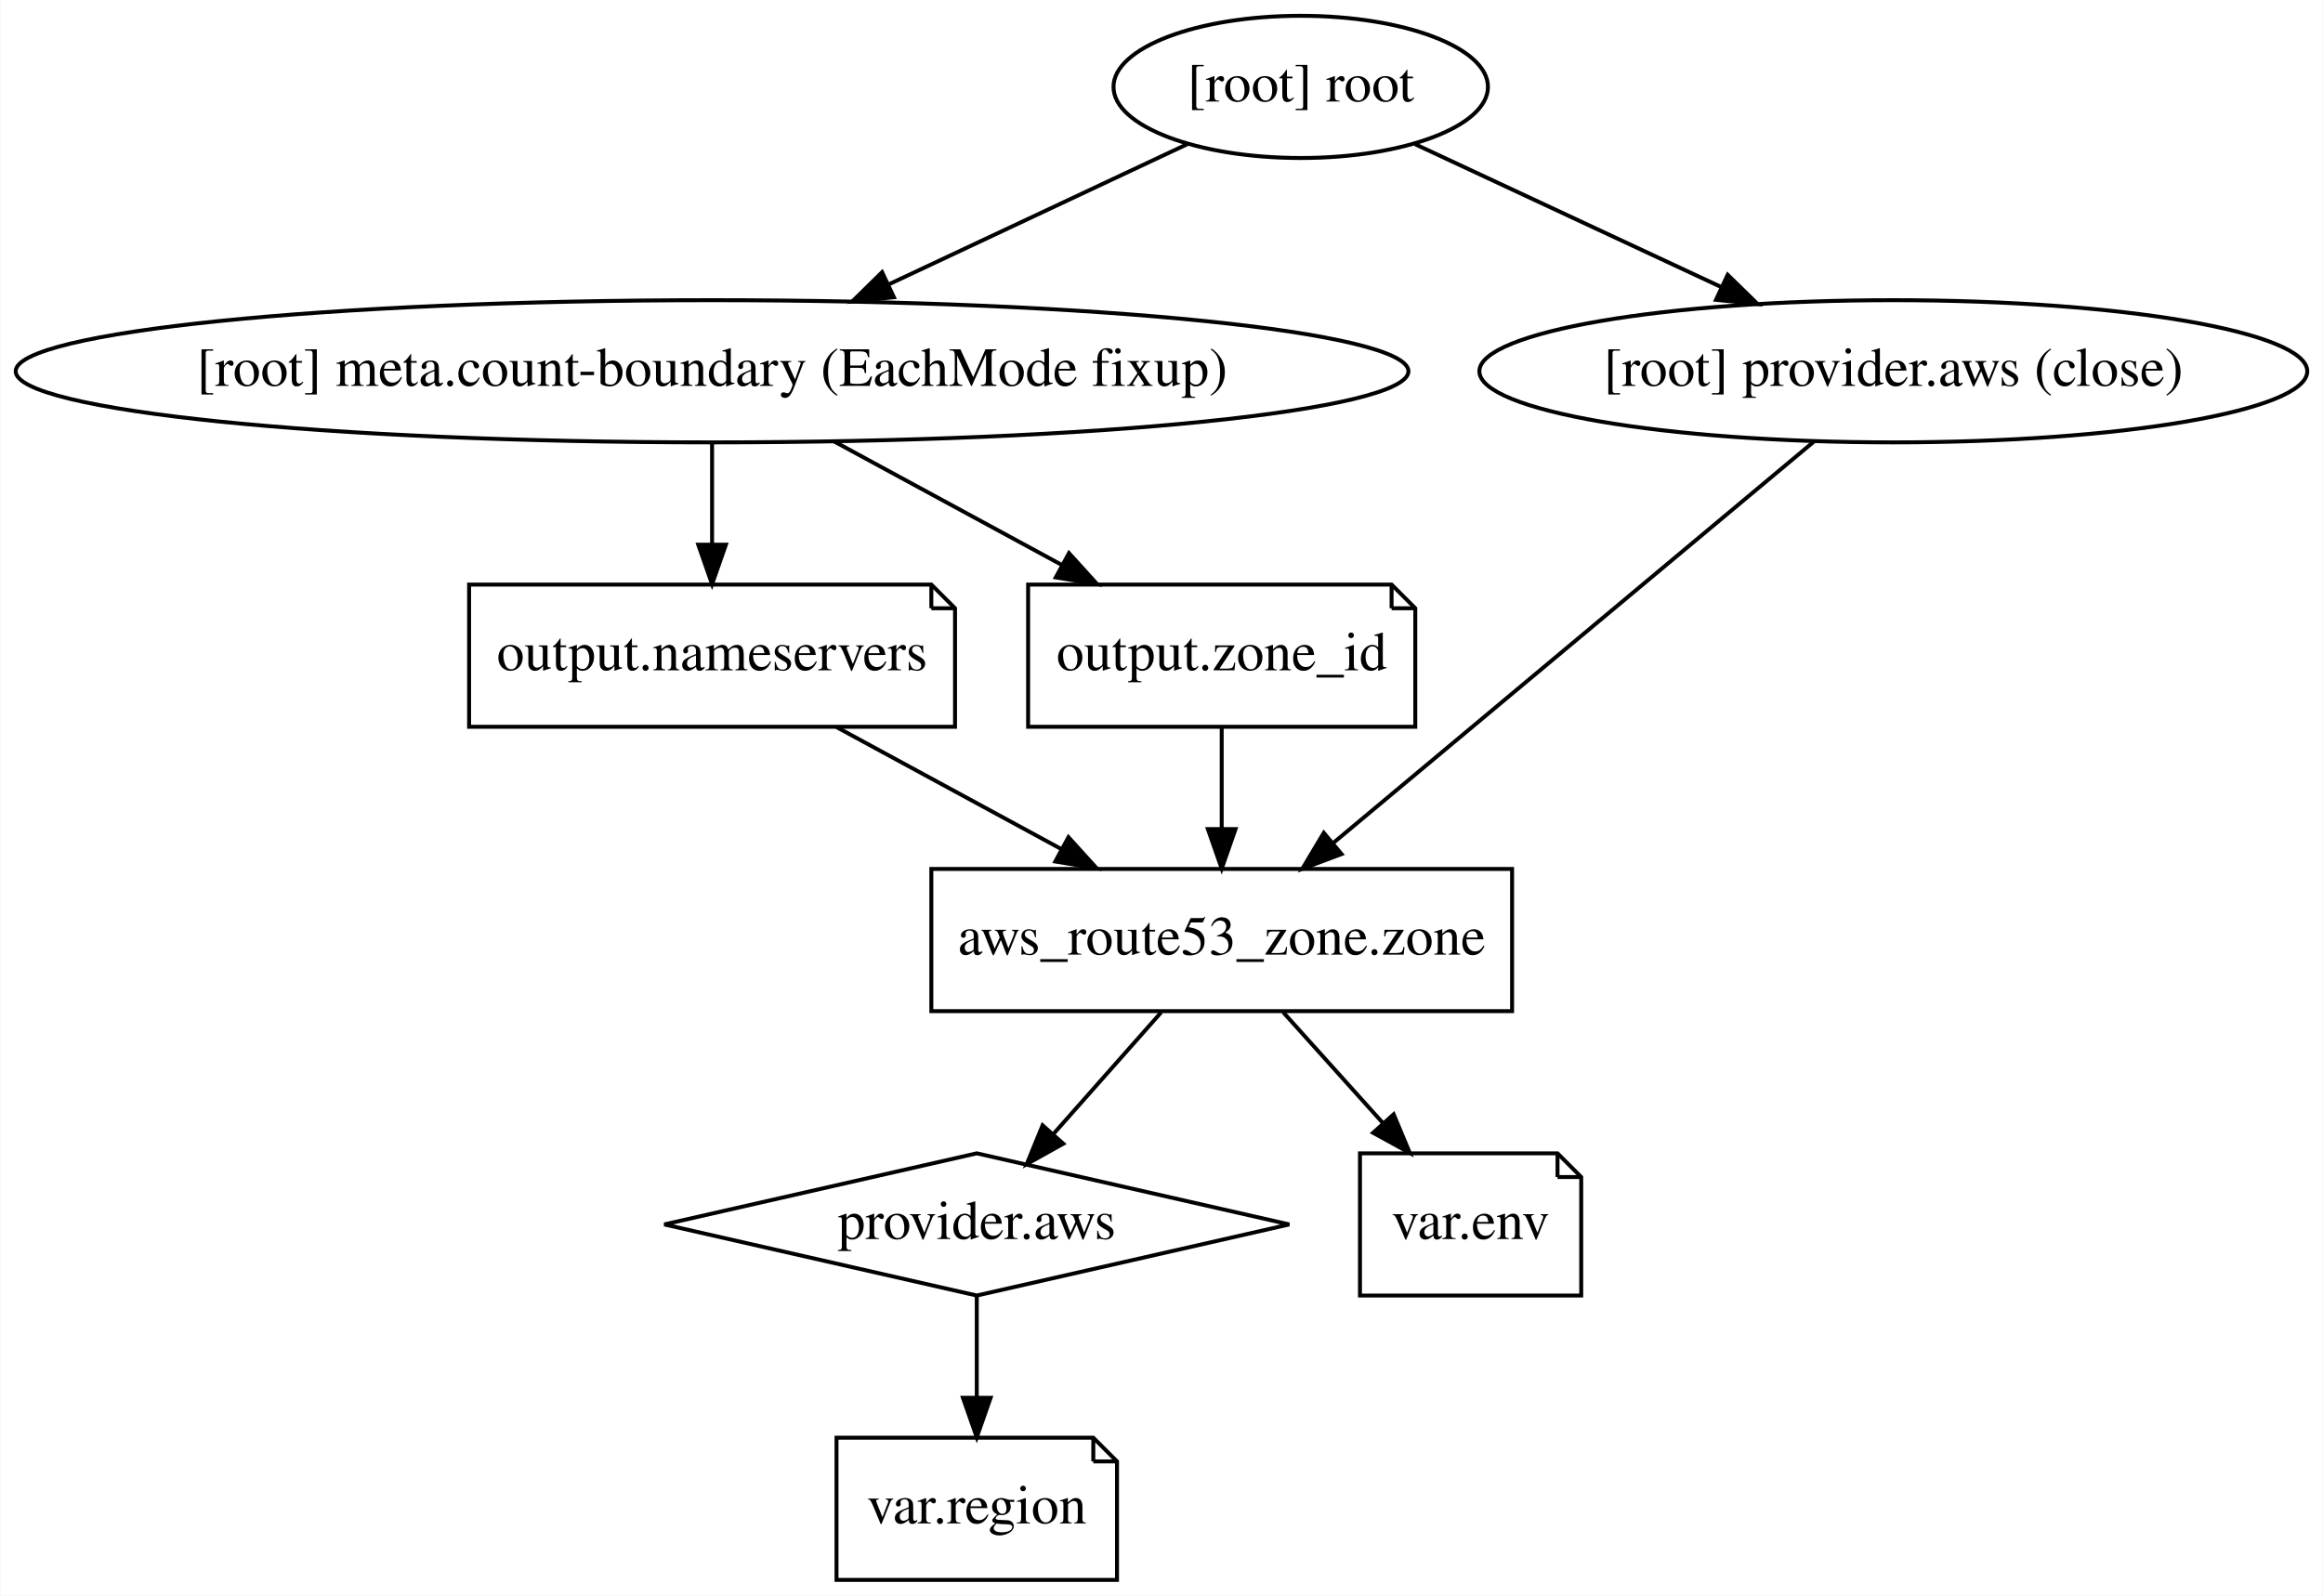
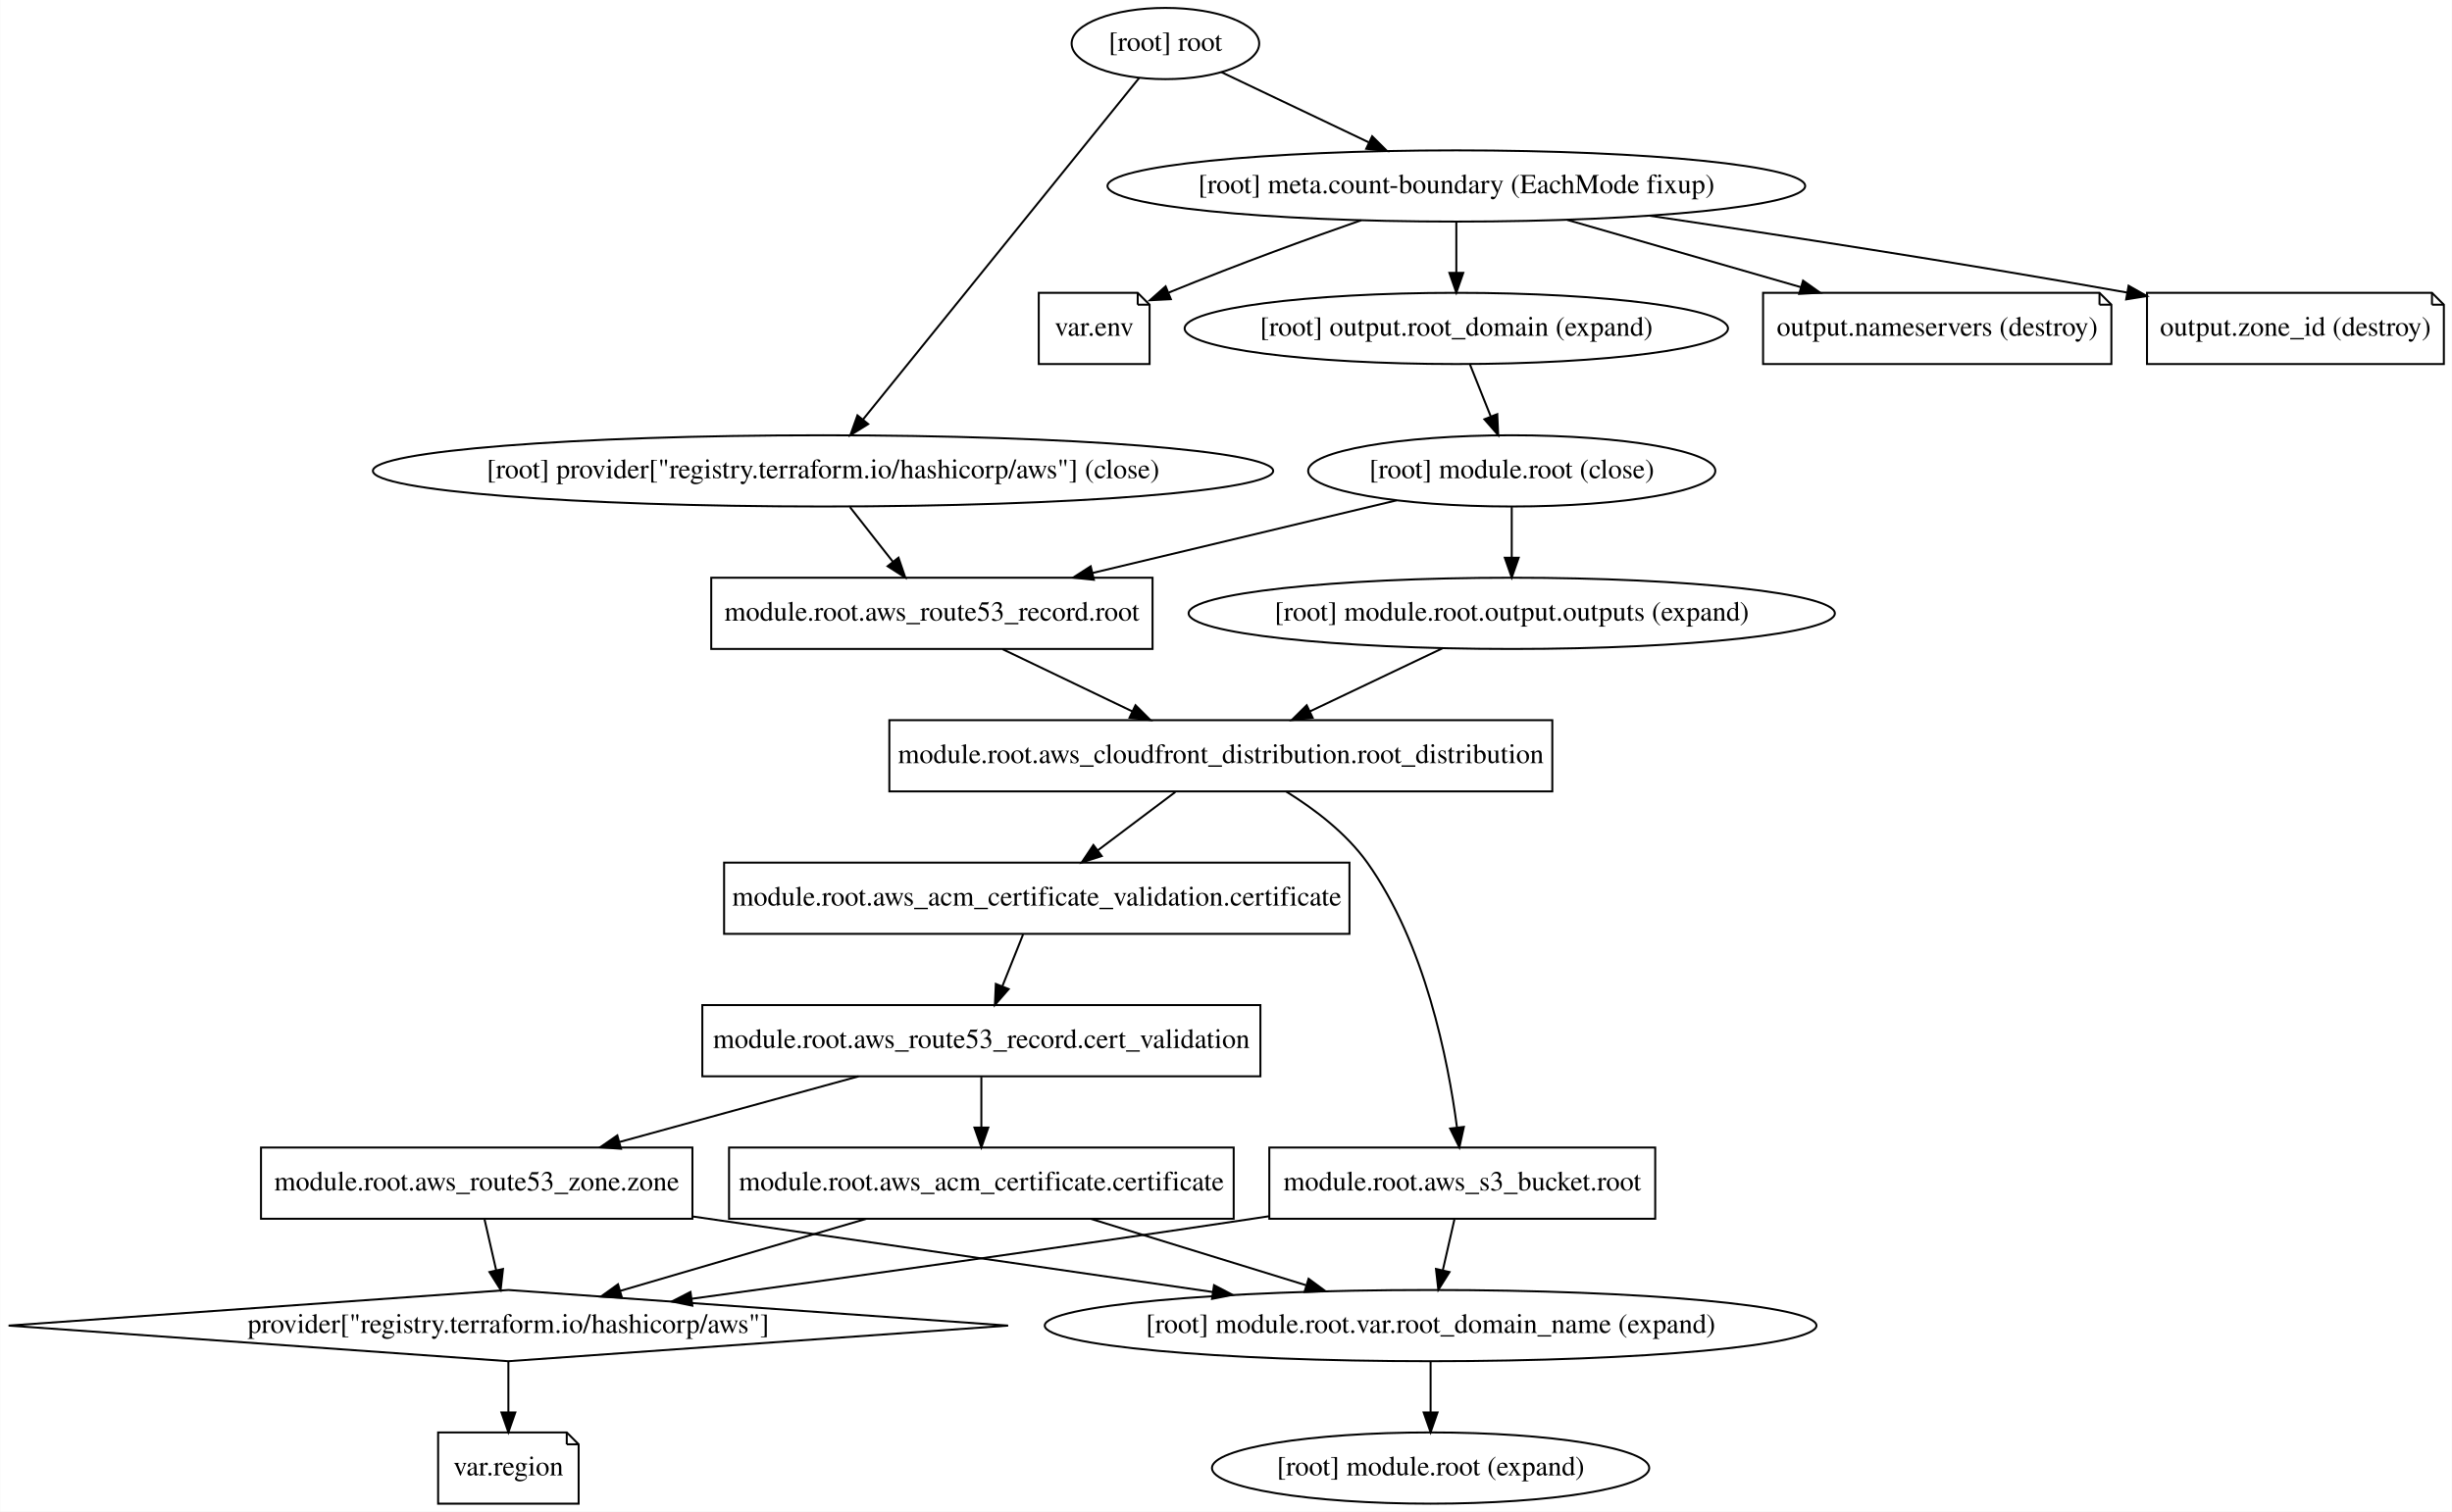
- <svg xmlns="http://www.w3.org/2000/svg" width="588pt" height="404pt" viewBox="0.00 0.00 587.78 404.00">
-   <g id="graph0" class="graph" transform="scale(1 1) rotate(0) translate(4 400)">
-     <polygon fill="white" stroke="transparent" points="-4,4 -4,-400 583.78,-400 583.78,4 -4,4" />
+ <svg xmlns="http://www.w3.org/2000/svg" width="1239pt" height="764pt" viewBox="0.00 0.00 1238.77 764.00">
+   <g id="graph0" class="graph" transform="scale(1 1) rotate(0) translate(4 760)">
+     <polygon fill="white" stroke="transparent" points="-4,4 -4,-760 1234.77,-760 1234.77,4 -4,4" />
    <g id="node1" class="node">
-       <polygon fill="none" stroke="black" points="378.63,-180 231.63,-180 231.63,-144 378.63,-144 378.63,-180" />
-       <text text-anchor="middle" x="305.13" y="-158.3" font-family="Times,serif" font-size="14.00">aws_route53_zone.zone</text>
+       <polygon fill="none" stroke="black" points="619.27,-180 364.27,-180 364.27,-144 619.27,-144 619.27,-180" />
+       <text text-anchor="middle" x="491.77" y="-158.3" font-family="Times,serif" font-size="14.00">module.root.aws_acm_certificate.certificate</text>
+     </g>
+     <g id="node10" class="node">
+       <polygon fill="none" stroke="black" points="252.77,-108 0.23,-90 252.77,-72 505.3,-90 252.77,-108" />
+       <text text-anchor="middle" x="252.77" y="-86.3" font-family="Times,serif" font-size="14.00">provider["registry.terraform.io/hashicorp/aws"]</text>
+     </g>
+     <g id="edge8" class="edge">
+       <path fill="none" stroke="black" d="M433.61,-143.97C395.81,-132.9 346.78,-118.53 309.31,-107.56" />
+       <polygon fill="black" stroke="black" points="310.14,-104.16 299.56,-104.7 308.17,-110.87 310.14,-104.16" />
+     </g>
+     <g id="node17" class="node">
+       <ellipse fill="none" stroke="black" cx="718.77" cy="-90" rx="194.97" ry="18" />
+       <text text-anchor="middle" x="718.77" y="-86.3" font-family="Times,serif" font-size="14.00">[root] module.root.var.root_domain_name (expand)</text>
+     </g>
+     <g id="edge7" class="edge">
+       <path fill="none" stroke="black" d="M547.01,-143.97C579.86,-133.84 621.63,-120.95 655.76,-110.43" />
+       <polygon fill="black" stroke="black" points="657.11,-113.68 665.63,-107.39 655.04,-106.99 657.11,-113.68" />
+     </g>
+     <g id="node2" class="node">
+       <polygon fill="none" stroke="black" points="677.77,-324 361.77,-324 361.77,-288 677.77,-288 677.77,-324" />
+       <text text-anchor="middle" x="519.77" y="-302.3" font-family="Times,serif" font-size="14.00">module.root.aws_acm_certificate_validation.certificate</text>
    </g>
    <g id="node4" class="node">
-       <polygon fill="none" stroke="black" points="243.13,-108 164.04,-90 243.13,-72 322.23,-90 243.13,-108" />
-       <text text-anchor="middle" x="243.13" y="-86.3" font-family="Times,serif" font-size="14.00">provider.aws</text>
+       <polygon fill="none" stroke="black" points="632.77,-252 350.77,-252 350.77,-216 632.77,-216 632.77,-252" />
+       <text text-anchor="middle" x="491.77" y="-230.3" font-family="Times,serif" font-size="14.00">module.root.aws_route53_record.cert_validation</text>
+     </g>
+     <g id="edge9" class="edge">
+       <path fill="none" stroke="black" d="M512.85,-287.7C509.69,-279.81 505.89,-270.3 502.39,-261.55" />
+       <polygon fill="black" stroke="black" points="505.57,-260.09 498.61,-252.1 499.07,-262.69 505.57,-260.09" />
+     </g>
+     <g id="node3" class="node">
+       <polygon fill="none" stroke="black" points="780.27,-396 445.27,-396 445.27,-360 780.27,-360 780.27,-396" />
+       <text text-anchor="middle" x="612.77" y="-374.3" font-family="Times,serif" font-size="14.00">module.root.aws_cloudfront_distribution.root_distribution</text>
+     </g>
+     <g id="edge10" class="edge">
+       <path fill="none" stroke="black" d="M589.78,-359.7C577.95,-350.8 563.38,-339.82 550.59,-330.2" />
+       <polygon fill="black" stroke="black" points="552.59,-327.32 542.49,-324.1 548.38,-332.91 552.59,-327.32" />
+     </g>
+     <g id="node7" class="node">
+       <polygon fill="none" stroke="black" points="832.27,-180 637.27,-180 637.27,-144 832.27,-144 832.27,-180" />
+       <text text-anchor="middle" x="734.77" y="-158.3" font-family="Times,serif" font-size="14.00">module.root.aws_s3_bucket.root</text>
+     </g>
+     <g id="edge11" class="edge">
+       <path fill="none" stroke="black" d="M645.78,-359.94C660.21,-350.99 676.22,-338.8 686.77,-324 715.96,-283.07 727.6,-224.28 732.09,-190.23" />
+       <polygon fill="black" stroke="black" points="735.59,-190.44 733.31,-180.1 728.64,-189.6 735.59,-190.44" />
+     </g>
+     <g id="edge12" class="edge">
+       <path fill="none" stroke="black" d="M491.77,-215.7C491.77,-207.98 491.77,-198.71 491.77,-190.11" />
+       <polygon fill="black" stroke="black" points="495.27,-190.1 491.77,-180.1 488.27,-190.1 495.27,-190.1" />
+     </g>
+     <g id="node6" class="node">
+       <polygon fill="none" stroke="black" points="345.77,-180 127.77,-180 127.77,-144 345.77,-144 345.77,-180" />
+       <text text-anchor="middle" x="236.77" y="-158.3" font-family="Times,serif" font-size="14.00">module.root.aws_route53_zone.zone</text>
+     </g>
+     <g id="edge13" class="edge">
+       <path fill="none" stroke="black" d="M429.71,-215.97C393.31,-205.97 347.14,-193.3 309.09,-182.85" />
+       <polygon fill="black" stroke="black" points="309.67,-179.38 299.1,-180.11 307.82,-186.13 309.67,-179.38" />
+     </g>
+     <g id="node5" class="node">
+       <polygon fill="none" stroke="black" points="578.27,-468 355.27,-468 355.27,-432 578.27,-432 578.27,-468" />
+       <text text-anchor="middle" x="466.77" y="-446.3" font-family="Times,serif" font-size="14.00">module.root.aws_route53_record.root</text>
+     </g>
+     <g id="edge14" class="edge">
+       <path fill="none" stroke="black" d="M502.48,-431.88C522.27,-422.39 547.04,-410.51 568.09,-400.42" />
+       <polygon fill="black" stroke="black" points="569.66,-403.55 577.17,-396.07 566.64,-397.24 569.66,-403.55" />
+     </g>
+     <g id="edge16" class="edge">
+       <path fill="none" stroke="black" d="M240.72,-143.7C242.49,-135.98 244.61,-126.71 246.57,-118.11" />
+       <polygon fill="black" stroke="black" points="250.04,-118.63 248.86,-108.1 243.22,-117.07 250.04,-118.63" />
+     </g>
+     <g id="edge15" class="edge">
+       <path fill="none" stroke="black" d="M345.84,-145.16C424.4,-133.75 530,-118.41 608.78,-106.97" />
+       <polygon fill="black" stroke="black" points="609.34,-110.43 618.73,-105.53 608.33,-103.5 609.34,-110.43" />
+     </g>
+     <g id="edge18" class="edge">
+       <path fill="none" stroke="black" d="M637.17,-145.28C634.34,-144.84 631.53,-144.42 628.77,-144 532.23,-129.46 421.55,-114 345.4,-103.56" />
+       <polygon fill="black" stroke="black" points="345.74,-100.07 335.35,-102.18 344.79,-107.01 345.74,-100.07" />
+     </g>
+     <g id="edge17" class="edge">
+       <path fill="none" stroke="black" d="M730.81,-143.7C729.05,-135.98 726.93,-126.71 724.97,-118.11" />
+       <polygon fill="black" stroke="black" points="728.32,-117.07 722.68,-108.1 721.49,-118.63 728.32,-117.07" />
+     </g>
+     <g id="node8" class="node">
+       <polygon fill="none" stroke="black" points="1056.77,-612 886.77,-612 886.77,-576 1062.77,-576 1062.77,-606 1056.77,-612" />
+       <polyline fill="none" stroke="black" points="1056.77,-612 1056.77,-606 " />
+       <polyline fill="none" stroke="black" points="1062.77,-606 1056.77,-606 " />
+       <text text-anchor="middle" x="974.77" y="-590.3" font-family="Times,serif" font-size="14.00">output.nameservers (destroy)</text>
+     </g>
+     <g id="node9" class="node">
+       <polygon fill="none" stroke="black" points="1224.77,-612 1080.77,-612 1080.77,-576 1230.77,-576 1230.77,-606 1224.77,-612" />
+       <polyline fill="none" stroke="black" points="1224.77,-612 1224.77,-606 " />
+       <polyline fill="none" stroke="black" points="1230.77,-606 1224.77,-606 " />
+       <text text-anchor="middle" x="1155.77" y="-590.3" font-family="Times,serif" font-size="14.00">output.zone_id (destroy)</text>
+     </g>
+     <g id="node12" class="node">
+       <polygon fill="none" stroke="black" points="282.27,-36 217.27,-36 217.27,0 288.27,0 288.27,-30 282.27,-36" />
+       <polyline fill="none" stroke="black" points="282.27,-36 282.27,-30 " />
+       <polyline fill="none" stroke="black" points="288.27,-30 282.27,-30 " />
+       <text text-anchor="middle" x="252.77" y="-14.3" font-family="Times,serif" font-size="14.00">var.region</text>
+     </g>
+     <g id="edge23" class="edge">
+       <path fill="none" stroke="black" d="M252.77,-71.7C252.77,-63.98 252.77,-54.71 252.77,-46.11" />
+       <polygon fill="black" stroke="black" points="256.27,-46.1 252.77,-36.1 249.27,-46.1 256.27,-46.1" />
+     </g>
+     <g id="node11" class="node">
+       <polygon fill="none" stroke="black" points="570.77,-612 520.77,-612 520.77,-576 576.77,-576 576.77,-606 570.77,-612" />
+       <polyline fill="none" stroke="black" points="570.77,-612 570.77,-606 " />
+       <polyline fill="none" stroke="black" points="576.77,-606 570.77,-606 " />
+       <text text-anchor="middle" x="548.77" y="-590.3" font-family="Times,serif" font-size="14.00">var.env</text>
+     </g>
+     <g id="node13" class="node">
+       <ellipse fill="none" stroke="black" cx="731.77" cy="-666" rx="176.27" ry="18" />
+       <text text-anchor="middle" x="731.77" y="-662.3" font-family="Times,serif" font-size="14.00">[root] meta.count-boundary (EachMode fixup)</text>
    </g>
    <g id="edge1" class="edge">
-       <path fill="none" stroke="black" d="M289.81,-143.7C281.55,-134.37 271.27,-122.76 262.46,-112.82" />
-       <polygon fill="black" stroke="black" points="265.03,-110.44 255.78,-105.28 259.79,-115.09 265.03,-110.44" />
+       <path fill="none" stroke="black" d="M787.82,-648.85C822.95,-638.73 868.48,-625.62 905.81,-614.87" />
+       <polygon fill="black" stroke="black" points="906.97,-618.17 915.61,-612.04 905.03,-611.45 906.97,-618.17" />
    </g>
-     <g id="node5" class="node">
-       <polygon fill="none" stroke="black" points="390.13,-108 340.13,-108 340.13,-72 396.13,-72 396.13,-102 390.13,-108" />
-       <polyline fill="none" stroke="black" points="390.13,-108 390.13,-102 " />
-       <polyline fill="none" stroke="black" points="396.13,-102 390.13,-102 " />
-       <text text-anchor="middle" x="368.13" y="-86.3" font-family="Times,serif" font-size="14.00">var.env</text>
+     <g id="edge3" class="edge">
+       <path fill="none" stroke="black" d="M829.42,-650.97C894.96,-641.27 983.47,-627.64 1070.62,-612.16" />
+       <polygon fill="black" stroke="black" points="1071.46,-615.57 1080.69,-610.37 1070.24,-608.68 1071.46,-615.57" />
+     </g>
+     <g id="edge4" class="edge">
+       <path fill="none" stroke="black" d="M683.72,-648.68C657.29,-639.45 623.8,-627.33 586.51,-612.16" />
+       <polygon fill="black" stroke="black" points="587.52,-608.79 576.94,-608.24 584.87,-615.27 587.52,-608.79" />
+     </g>
+     <g id="node14" class="node">
+       <ellipse fill="none" stroke="black" cx="731.77" cy="-594" rx="137.28" ry="18" />
+       <text text-anchor="middle" x="731.77" y="-590.3" font-family="Times,serif" font-size="14.00">[root] output.root_domain (expand)</text>
    </g>
    <g id="edge2" class="edge">
-       <path fill="none" stroke="black" d="M320.71,-143.7C328.34,-135.22 337.66,-124.86 346.01,-115.58" />
-       <polygon fill="black" stroke="black" points="348.65,-117.88 352.74,-108.1 343.45,-113.2 348.65,-117.88" />
+       <path fill="none" stroke="black" d="M731.77,-647.7C731.77,-639.98 731.77,-630.71 731.77,-622.11" />
+       <polygon fill="black" stroke="black" points="735.27,-622.1 731.77,-612.1 728.27,-622.1 735.27,-622.1" />
    </g>
-     <g id="node2" class="node">
-       <polygon fill="none" stroke="black" points="231.63,-252 114.63,-252 114.63,-216 237.63,-216 237.63,-246 231.63,-252" />
-       <polyline fill="none" stroke="black" points="231.63,-252 231.63,-246 " />
-       <polyline fill="none" stroke="black" points="237.63,-246 231.63,-246 " />
-       <text text-anchor="middle" x="176.13" y="-230.3" font-family="Times,serif" font-size="14.00">output.nameservers</text>
+     <g id="node15" class="node">
+       <ellipse fill="none" stroke="black" cx="759.77" cy="-522" rx="102.88" ry="18" />
+       <text text-anchor="middle" x="759.77" y="-518.3" font-family="Times,serif" font-size="14.00">[root] module.root (close)</text>
+     </g>
+     <g id="edge21" class="edge">
+       <path fill="none" stroke="black" d="M738.69,-575.7C741.84,-567.81 745.65,-558.3 749.15,-549.55" />
+       <polygon fill="black" stroke="black" points="752.46,-550.69 752.93,-540.1 745.96,-548.09 752.46,-550.69" />
    </g>
    <g id="edge5" class="edge">
-       <path fill="none" stroke="black" d="M207.69,-215.88C224.79,-206.6 246.12,-195.03 264.45,-185.08" />
-       <polygon fill="black" stroke="black" points="266.34,-188.04 273.46,-180.19 263,-181.88 266.34,-188.04" />
+       <path fill="none" stroke="black" d="M701.53,-507.09C657.58,-496.59 596.73,-482.05 547.99,-470.41" />
+       <polygon fill="black" stroke="black" points="548.64,-466.96 538.1,-468.04 547.02,-473.77 548.64,-466.96" />
    </g>
-     <g id="node3" class="node">
-       <polygon fill="none" stroke="black" points="348.13,-252 256.13,-252 256.13,-216 354.13,-216 354.13,-246 348.13,-252" />
-       <polyline fill="none" stroke="black" points="348.13,-252 348.13,-246 " />
-       <polyline fill="none" stroke="black" points="354.13,-246 348.13,-246 " />
-       <text text-anchor="middle" x="305.13" y="-230.3" font-family="Times,serif" font-size="14.00">output.zone_id</text>
+     <g id="node16" class="node">
+       <ellipse fill="none" stroke="black" cx="759.77" cy="-450" rx="163.27" ry="18" />
+       <text text-anchor="middle" x="759.77" y="-446.3" font-family="Times,serif" font-size="14.00">[root] module.root.output.outputs (expand)</text>
    </g>
    <g id="edge6" class="edge">
-       <path fill="none" stroke="black" d="M305.13,-215.7C305.13,-207.98 305.13,-198.71 305.13,-190.11" />
-       <polygon fill="black" stroke="black" points="308.63,-190.1 305.13,-180.1 301.63,-190.1 308.63,-190.1" />
+       <path fill="none" stroke="black" d="M759.77,-503.7C759.77,-495.98 759.77,-486.71 759.77,-478.11" />
+       <polygon fill="black" stroke="black" points="763.27,-478.1 759.77,-468.1 756.27,-478.1 763.27,-478.1" />
    </g>
-     <g id="node6" class="node">
-       <polygon fill="none" stroke="black" points="272.63,-36 207.63,-36 207.63,0 278.63,0 278.63,-30 272.63,-36" />
-       <polyline fill="none" stroke="black" points="272.63,-36 272.63,-30 " />
-       <polyline fill="none" stroke="black" points="278.63,-30 272.63,-30 " />
-       <text text-anchor="middle" x="243.13" y="-14.3" font-family="Times,serif" font-size="14.00">var.region</text>
+     <g id="edge19" class="edge">
+       <path fill="none" stroke="black" d="M724.93,-432.41C704.89,-422.87 679.48,-410.77 657.92,-400.5" />
+       <polygon fill="black" stroke="black" points="659.17,-397.22 648.63,-396.08 656.16,-403.54 659.17,-397.22" />
    </g>
-     <g id="edge8" class="edge">
-       <path fill="none" stroke="black" d="M243.13,-71.7C243.13,-63.98 243.13,-54.71 243.13,-46.11" />
-       <polygon fill="black" stroke="black" points="246.63,-46.1 243.13,-36.1 239.63,-46.1 246.63,-46.1" />
+     <g id="node18" class="node">
+       <ellipse fill="none" stroke="black" cx="718.77" cy="-18" rx="110.48" ry="18" />
+       <text text-anchor="middle" x="718.77" y="-14.3" font-family="Times,serif" font-size="14.00">[root] module.root (expand)</text>
    </g>
-     <g id="node7" class="node">
-       <ellipse fill="none" stroke="black" cx="176.13" cy="-306" rx="176.27" ry="18" />
-       <text text-anchor="middle" x="176.13" y="-302.3" font-family="Times,serif" font-size="14.00">[root] meta.count-boundary (EachMode fixup)</text>
+     <g id="edge20" class="edge">
+       <path fill="none" stroke="black" d="M718.77,-71.7C718.77,-63.98 718.77,-54.71 718.77,-46.11" />
+       <polygon fill="black" stroke="black" points="722.27,-46.1 718.77,-36.1 715.27,-46.1 722.27,-46.1" />
    </g>
-     <g id="edge3" class="edge">
-       <path fill="none" stroke="black" d="M176.13,-287.7C176.13,-279.98 176.13,-270.71 176.13,-262.11" />
-       <polygon fill="black" stroke="black" points="179.63,-262.1 176.13,-252.1 172.63,-262.1 179.63,-262.1" />
+     <g id="node19" class="node">
+       <ellipse fill="none" stroke="black" cx="411.77" cy="-522" rx="227.46" ry="18" />
+       <text text-anchor="middle" x="411.77" y="-518.3" font-family="Times,serif" font-size="14.00">[root] provider["registry.terraform.io/hashicorp/aws"] (close)</text>
    </g>
-     <g id="edge4" class="edge">
-       <path fill="none" stroke="black" d="M207.03,-288.23C224.33,-278.85 246.1,-267.04 264.73,-256.93" />
-       <polygon fill="black" stroke="black" points="266.47,-259.96 273.59,-252.12 263.13,-253.81 266.47,-259.96" />
+     <g id="edge22" class="edge">
+       <path fill="none" stroke="black" d="M425.36,-503.7C431.89,-495.39 439.84,-485.28 447.01,-476.14" />
+       <polygon fill="black" stroke="black" points="449.9,-478.13 453.33,-468.1 444.4,-473.81 449.9,-478.13" />
    </g>
-     <g id="node8" class="node">
-       <ellipse fill="none" stroke="black" cx="475.13" cy="-306" rx="104.78" ry="18" />
-       <text text-anchor="middle" x="475.13" y="-302.3" font-family="Times,serif" font-size="14.00">[root] provider.aws (close)</text>
+     <g id="node20" class="node">
+       <ellipse fill="none" stroke="black" cx="584.77" cy="-738" rx="47.39" ry="18" />
+       <text text-anchor="middle" x="584.77" y="-734.3" font-family="Times,serif" font-size="14.00">[root] root</text>
    </g>
-     <g id="edge7" class="edge">
-       <path fill="none" stroke="black" d="M454.97,-288.15C424.76,-262.92 367.65,-215.22 333.33,-186.55" />
-       <polygon fill="black" stroke="black" points="335.46,-183.77 325.54,-180.05 330.97,-189.14 335.46,-183.77" />
+     <g id="edge24" class="edge">
+       <path fill="none" stroke="black" d="M613.11,-723.5C634.18,-713.47 663.32,-699.59 687.45,-688.1" />
+       <polygon fill="black" stroke="black" points="689.24,-691.13 696.77,-683.67 686.23,-684.81 689.24,-691.13" />
    </g>
-     <g id="node9" class="node">
-       <ellipse fill="none" stroke="black" cx="325.13" cy="-378" rx="47.39" ry="18" />
-       <text text-anchor="middle" x="325.13" y="-374.3" font-family="Times,serif" font-size="14.00">[root] root</text>
-     </g>
-     <g id="edge9" class="edge">
-       <path fill="none" stroke="black" d="M296.41,-363.5C274.96,-353.43 245.25,-339.47 220.73,-327.95" />
-       <polygon fill="black" stroke="black" points="222.15,-324.75 211.61,-323.67 219.17,-331.09 222.15,-324.75" />
-     </g>
-     <g id="edge10" class="edge">
-       <path fill="none" stroke="black" d="M354.06,-363.5C376.02,-353.25 406.6,-338.98 431.53,-327.35" />
-       <polygon fill="black" stroke="black" points="433.2,-330.43 440.78,-323.03 430.24,-324.09 433.2,-330.43" />
+     <g id="edge25" class="edge">
+       <path fill="none" stroke="black" d="M571.48,-720.56C541.38,-683.32 467.82,-592.33 432.01,-548.04" />
+       <polygon fill="black" stroke="black" points="434.59,-545.66 425.58,-540.09 429.15,-550.06 434.59,-545.66" />
    </g>
  </g>
</svg>
